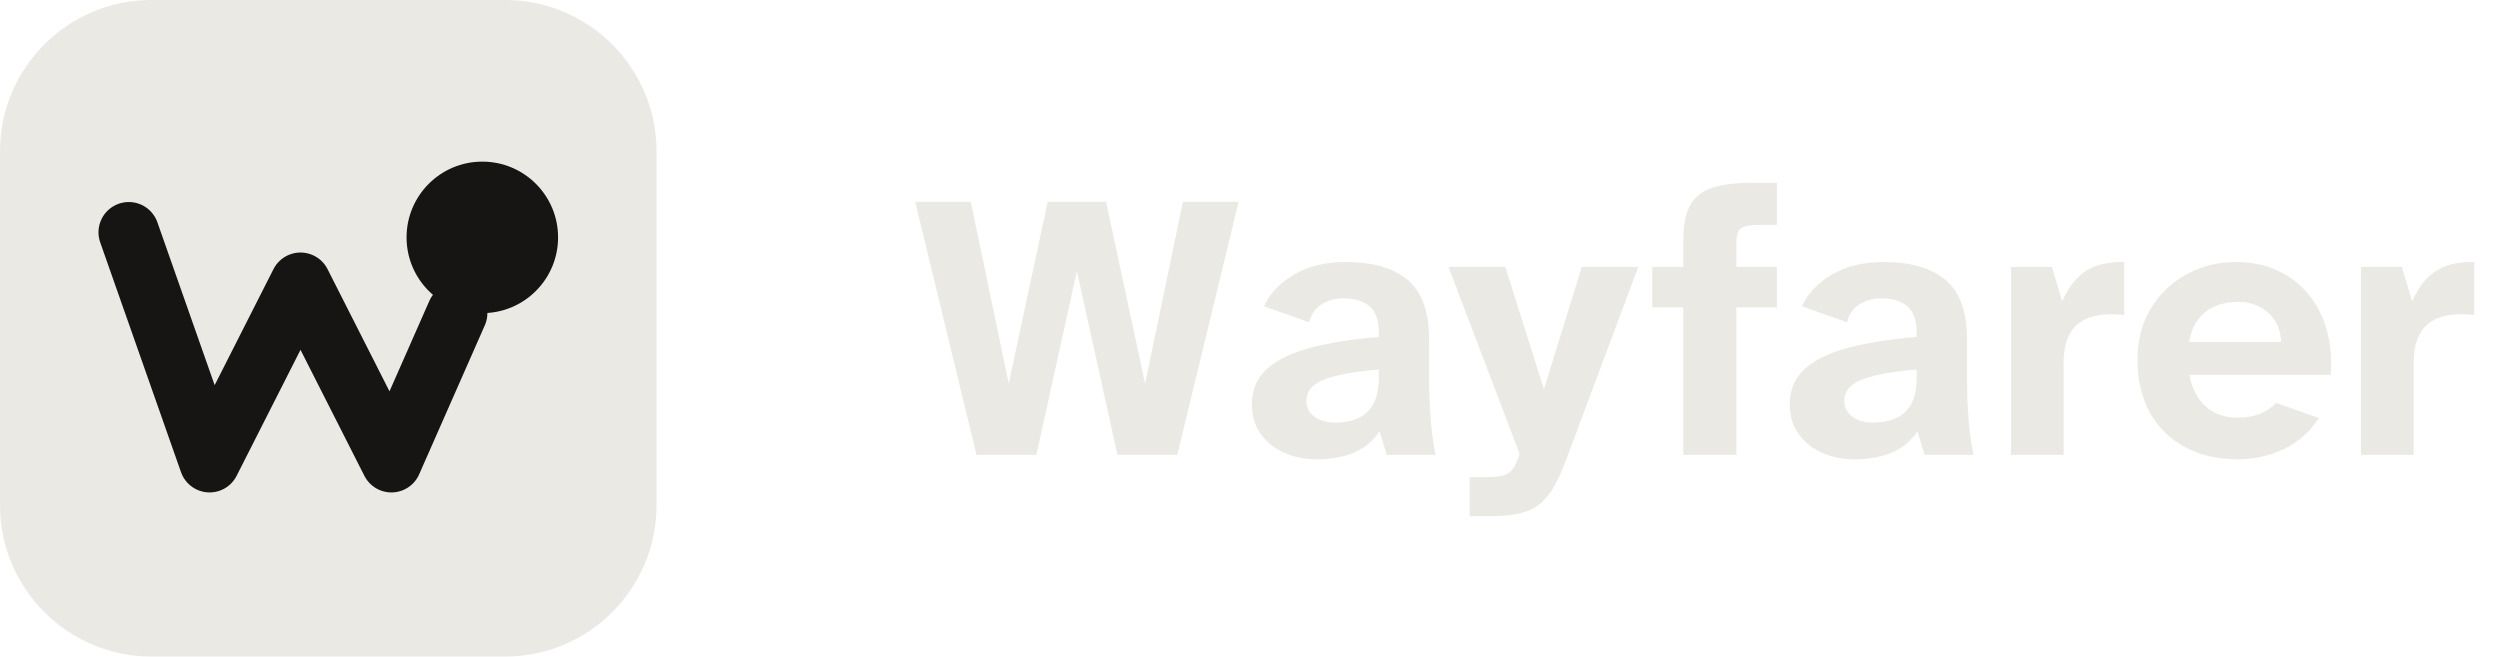
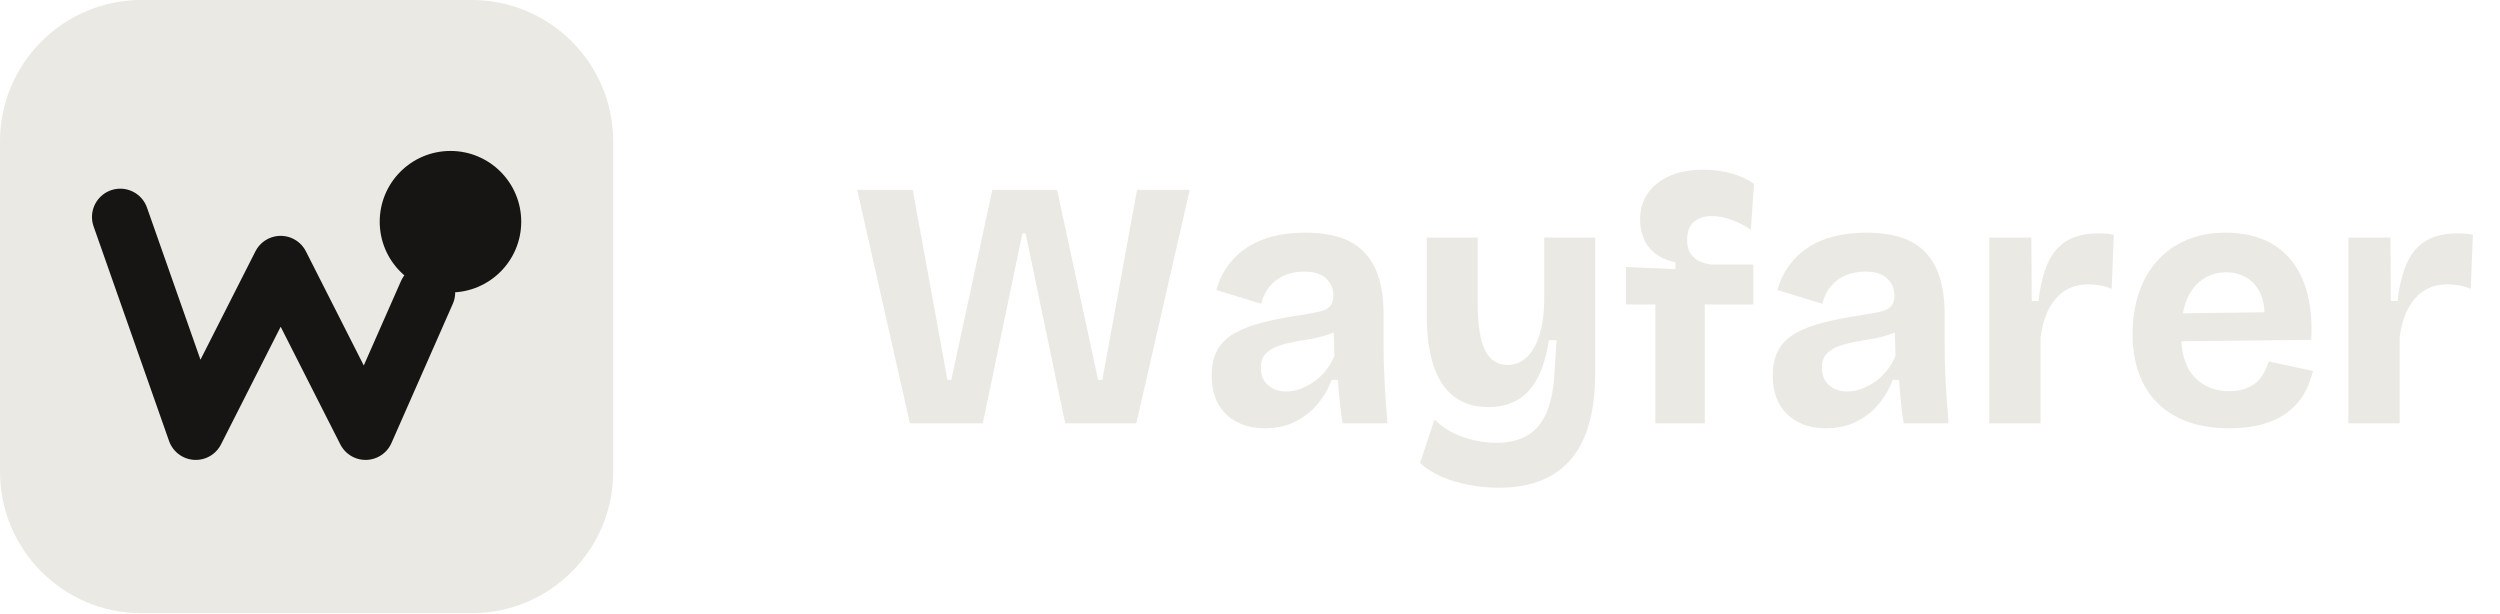
- <svg xmlns="http://www.w3.org/2000/svg" viewBox="0 0 99 26">
+ <svg xmlns="http://www.w3.org/2000/svg" viewBox="0 0 106 26">
  <rect width="26" height="26" rx="6" fill="#EBE9E4" />
  <path d="M5.1 9.2L8.3 18.3L11.9 11.2L15.5 18.3L18.1 12.4" fill="none" stroke="#161513" stroke-width="2.4" stroke-linecap="round" stroke-linejoin="round" />
  <circle cx="19.1" cy="9.4" r="3" fill="#161513" />
-   <path transform="translate(36 18.01) scale(0.15)" fill="#EBE9E4" d="M33.60 0L17.80 0L1.60-66.80L16.30-66.80L26.30-18.80L36.60-66.80L52-66.80L62.30-18.80L72.30-66.80L87-66.80L70.80 0L55 0L44.30-48.50L33.60 0ZM107.60 1.20L107.60 1.20Q102.90 1.20 99.00-0.55Q95.10-2.30 92.80-5.55Q90.50-8.80 90.50-13.30L90.50-13.30Q90.50-19.20 94.60-22.80Q98.70-26.40 106.30-28.35Q113.90-30.30 124.00-31.10L124.00-31.10L124.00-32.50Q124.00-37 121.60-39.15Q119.20-41.30 114.70-41.30L114.70-41.30Q111.30-41.30 108.85-39.70Q106.40-38.10 105.60-35L105.60-35L93.70-39.20Q96.00-44.30 101.65-47.60Q107.30-50.90 115.30-50.90L115.30-50.90Q126.00-50.90 131.65-46.15Q137.30-41.40 137.30-30.30L137.30-30.30L137.30-19.30Q137.30-15.90 137.50-12.25Q137.70-8.60 138.10-5.40Q138.50-2.20 139 0L139 0L126.10 0L124.20-6.20Q121.60-2.30 117.35-0.55Q113.10 1.20 107.60 1.20ZM112.60-8.50L112.60-8.50Q115.80-8.50 118.40-9.60Q121.00-10.70 122.50-13.30Q124.00-15.90 124.00-20.40L124.00-20.40L124.00-22.50Q114.90-21.80 109.90-20Q104.90-18.20 104.90-14.20L104.90-14.20Q104.90-11.60 107.05-10.05Q109.20-8.50 112.60-8.50ZM153.60 16.20L148 16.20L148 5.90L151.60 5.90Q154.60 5.90 156.25 5.60Q157.90 5.30 158.95 4.25Q160 3.20 160.70 1.10L160.70 1.10L161.20-0.20L142.40-49.60L157.40-49.60L167.60-17.30L177.60-49.60L192.50-49.60L173.80 0.40Q172.10 5 170.45 8.05Q168.80 11.10 166.60 12.90Q164.40 14.70 161.30 15.45Q158.20 16.20 153.60 16.20L153.60 16.20ZM218.40 0L204.40 0L204.40-38.90L196.20-38.90L196.20-49.60L204.40-49.60L204.40-57Q204.40-62.70 206.25-65.95Q208.10-69.20 212.05-70.50Q216-71.80 222.40-71.80L222.40-71.80L229.10-71.80L229.10-60.70L224.70-60.70Q220.80-60.70 219.60-59.80Q218.40-58.90 218.40-55.90L218.40-55.90L218.40-49.60L229.10-49.60L229.10-38.90L218.40-38.90L218.40 0ZM249.60 1.20L249.60 1.20Q244.90 1.20 241-0.55Q237.10-2.30 234.80-5.55Q232.50-8.80 232.50-13.30L232.50-13.30Q232.50-19.20 236.60-22.80Q240.70-26.40 248.30-28.35Q255.90-30.30 266-31.10L266-31.10L266-32.50Q266-37 263.60-39.15Q261.20-41.30 256.70-41.30L256.70-41.30Q253.30-41.30 250.85-39.70Q248.40-38.10 247.60-35L247.60-35L235.70-39.20Q238-44.30 243.65-47.60Q249.30-50.90 257.30-50.90L257.30-50.90Q268-50.90 273.65-46.15Q279.30-41.40 279.30-30.30L279.30-30.30L279.30-19.30Q279.30-15.90 279.50-12.25Q279.70-8.60 280.10-5.40Q280.50-2.20 281 0L281 0L268.10 0L266.20-6.20Q263.60-2.30 259.35-0.55Q255.10 1.20 249.60 1.20ZM254.60-8.50L254.60-8.50Q257.80-8.50 260.40-9.60Q263-10.70 264.50-13.30Q266-15.90 266-20.40L266-20.40L266-22.50Q256.90-21.80 251.90-20Q246.90-18.20 246.90-14.20L246.90-14.20Q246.90-11.60 249.05-10.05Q251.20-8.50 254.60-8.50ZM304.80 0L290.90 0L290.90-49.60L301.70-49.60L304.40-40.50Q306.10-44.30 308.40-46.65Q310.70-49 313.80-50Q316.90-51 320.80-50.90L320.80-50.90L320.80-36.90Q315.30-37.50 311.80-36.30Q308.30-35.10 306.55-32.15Q304.80-29.20 304.80-24.30L304.80-24.30L304.80 0ZM350.90 1.20L350.90 1.20Q342.90 1.20 336.90-2Q330.90-5.20 327.60-11.10Q324.30-17 324.30-25L324.30-25Q324.30-32.90 327.85-38.70Q331.40-44.50 337.35-47.70Q343.30-50.90 350.40-50.90L350.40-50.90Q356.40-50.90 361.25-48.65Q366.10-46.40 369.40-42.40Q372.70-38.40 374.25-32.95Q375.80-27.50 375.30-21.10L375.30-21.10L338-21.10Q338.60-18 339.85-15.85Q341.10-13.70 342.80-12.35Q344.50-11 346.55-10.40Q348.60-9.80 350.60-9.80L350.60-9.80Q354.20-9.80 356.80-10.90Q359.40-12 360.90-13.70L360.90-13.70L372.20-9.70Q368.60-4.20 362.90-1.50Q357.20 1.20 350.90 1.20ZM337.90-29.80L337.90-29.80L362.20-29.80Q362.10-33.10 360.55-35.45Q359-37.80 356.50-39.10Q354-40.40 350.70-40.40L350.70-40.40Q347.80-40.40 345.10-39.35Q342.40-38.30 340.55-36.05Q338.70-33.80 337.90-29.80ZM397.20 0L383.30 0L383.30-49.60L394.10-49.60L396.80-40.50Q398.50-44.30 400.80-46.65Q403.10-49 406.20-50Q409.30-51 413.20-50.90L413.20-50.90L413.20-36.90Q407.70-37.50 404.20-36.30Q400.70-35.10 398.95-32.15Q397.20-29.20 397.20-24.30L397.20-24.30L397.20 0Z" />
+   <path transform="translate(36 17.95) scale(0.15)" fill="#EBE9E4" d="M37.80 0.00L17.20 0.00L2.30 -66.00L18.00 -66.00L27.80 -12.30L28.90 -12.30L40.50 -66.00L58.80 -66.00L70.40 -12.30L71.60 -12.30L81.40 -66.00L96.30 -66.00L81.20 0.00L61.10 0.00L49.90 -53.70L49.00 -53.70L37.80 0.00ZM117.50 1.40L117.50 1.40Q113.10 1.40 109.70 -0.35Q106.30 -2.10 104.40 -5.40Q102.50 -8.70 102.50 -13.60L102.50 -13.60Q102.50 -17.90 104.15 -20.80Q105.80 -23.70 109.00 -25.50Q112.20 -27.30 116.90 -28.50Q121.60 -29.70 127.60 -30.60L127.60 -30.60Q130.80 -31.10 132.85 -31.55Q134.90 -32.00 135.90 -33.05Q136.90 -34.10 136.90 -36.10L136.90 -36.10Q136.90 -38.90 134.90 -40.90Q132.90 -42.90 128.60 -42.90L128.60 -42.90Q125.70 -42.90 123.25 -41.90Q120.80 -40.90 119.05 -38.90Q117.30 -36.90 116.50 -33.80L116.50 -33.80L103.80 -37.70Q105.00 -41.80 107.25 -44.80Q109.50 -47.80 112.70 -49.85Q115.90 -51.90 120.00 -52.90Q124.10 -53.90 128.90 -53.90L128.90 -53.90Q136.60 -53.90 141.45 -51.45Q146.30 -49.00 148.70 -43.85Q151.10 -38.70 151.10 -30.60L151.10 -30.60L151.10 -21.60Q151.10 -18.10 151.25 -14.50Q151.40 -10.90 151.65 -7.25Q151.90 -3.60 152.20 0.00L152.20 0.00L139.50 0.00Q139.10 -2.50 138.75 -5.75Q138.40 -9.00 138.20 -12.30L138.20 -12.30L136.40 -12.30Q135.00 -8.50 132.40 -5.40Q129.80 -2.30 126.05 -0.45Q122.30 1.40 117.50 1.40ZM123.60 -9.00L123.60 -9.00Q125.50 -9.00 127.45 -9.70Q129.40 -10.40 131.25 -11.65Q133.10 -12.90 134.65 -14.80Q136.20 -16.70 137.20 -19.10L137.20 -19.10L137.00 -25.70Q136.10 -25.30 135.10 -25.00L135.10 -25.00Q132.70 -24.20 130.15 -23.80Q127.60 -23.40 125.10 -22.90Q122.60 -22.40 120.65 -21.60Q118.70 -20.80 117.55 -19.45Q116.40 -18.10 116.40 -15.70L116.40 -15.70Q116.40 -12.60 118.40 -10.80Q120.40 -9.00 123.60 -9.00ZM183.60 18.20L183.60 18.20Q179.60 18.20 175.45 17.45Q171.30 16.70 167.65 15.15Q164.00 13.60 161.40 11.20L161.40 11.20L165.50 -1.10Q168.70 2.20 173.50 3.85Q178.30 5.50 183.00 5.50L183.00 5.50Q188.30 5.50 191.85 3.35Q195.40 1.20 197.25 -3.25Q199.10 -7.70 199.40 -14.40L199.40 -14.40L200.00 -23.50L197.80 -23.50Q196.80 -16.90 194.55 -12.70Q192.30 -8.50 188.85 -6.55Q185.40 -4.60 180.70 -4.60L180.70 -4.60Q175.00 -4.60 171.10 -7.50Q167.20 -10.40 165.25 -16.20Q163.30 -22.00 163.30 -30.50L163.30 -30.50L163.30 -52.50L177.70 -52.50L177.70 -34.00Q177.70 -24.70 179.80 -20.60Q181.90 -16.50 186.20 -16.50L186.20 -16.50Q188.50 -16.50 190.40 -17.75Q192.30 -19.00 193.65 -21.40Q195.00 -23.80 195.75 -27.25Q196.50 -30.70 196.50 -35.10L196.50 -35.10L196.50 -52.50L210.90 -52.50L210.90 -13.90Q210.90 -7.60 209.80 -2.45Q208.70 2.70 206.55 6.55Q204.40 10.40 201.10 13.00Q197.80 15.60 193.45 16.90Q189.10 18.20 183.60 18.20ZM241.90 0.00L227.90 0.00L227.90 -33.60L219.60 -33.60L219.60 -44.20L233.60 -43.60L233.60 -45.50Q230.10 -46.30 227.85 -48.05Q225.60 -49.80 224.60 -52.30Q223.60 -54.80 223.60 -57.60L223.60 -57.60Q223.60 -61.90 225.80 -65.05Q228.00 -68.20 232.00 -69.95Q236.00 -71.70 241.40 -71.70L241.40 -71.70Q246.00 -71.70 249.75 -70.55Q253.50 -69.40 255.80 -67.70L255.80 -67.70L254.90 -54.70Q252.50 -56.40 249.50 -57.50Q246.50 -58.60 243.80 -58.60L243.80 -58.60Q240.80 -58.60 238.85 -57.00Q236.90 -55.40 236.90 -51.80L236.90 -51.80Q236.90 -49.30 237.95 -47.85Q239.00 -46.40 240.55 -45.75Q242.10 -45.10 243.60 -44.90L243.60 -44.90L255.60 -44.90L255.60 -33.60L241.90 -33.60L241.90 0.00ZM276.10 1.40L276.10 1.40Q271.70 1.40 268.30 -0.35Q264.90 -2.10 263.00 -5.40Q261.10 -8.70 261.10 -13.60L261.10 -13.60Q261.10 -17.90 262.75 -20.80Q264.40 -23.70 267.60 -25.50Q270.80 -27.30 275.50 -28.50Q280.20 -29.70 286.20 -30.60L286.20 -30.60Q289.40 -31.10 291.45 -31.55Q293.50 -32.00 294.50 -33.05Q295.50 -34.10 295.50 -36.10L295.50 -36.10Q295.50 -38.90 293.50 -40.90Q291.50 -42.90 287.20 -42.90L287.20 -42.90Q284.30 -42.90 281.85 -41.90Q279.40 -40.90 277.65 -38.90Q275.90 -36.90 275.10 -33.80L275.10 -33.80L262.40 -37.70Q263.60 -41.80 265.85 -44.80Q268.10 -47.80 271.30 -49.85Q274.50 -51.90 278.60 -52.90Q282.70 -53.90 287.50 -53.90L287.50 -53.90Q295.20 -53.90 300.05 -51.45Q304.90 -49.00 307.30 -43.85Q309.70 -38.70 309.70 -30.60L309.70 -30.60L309.70 -21.60Q309.70 -18.10 309.85 -14.50Q310.00 -10.90 310.25 -7.25Q310.50 -3.60 310.80 0.00L310.80 0.00L298.10 0.00Q297.70 -2.50 297.35 -5.75Q297.00 -9.00 296.80 -12.30L296.80 -12.30L295.00 -12.30Q293.60 -8.50 291.00 -5.40Q288.40 -2.30 284.65 -0.45Q280.90 1.40 276.10 1.40ZM282.20 -9.00L282.20 -9.00Q284.10 -9.00 286.05 -9.70Q288.00 -10.40 289.85 -11.65Q291.70 -12.90 293.25 -14.80Q294.80 -16.70 295.80 -19.10L295.80 -19.10L295.60 -25.70Q294.70 -25.30 293.70 -25.00L293.70 -25.00Q291.30 -24.20 288.75 -23.80Q286.20 -23.40 283.70 -22.90Q281.20 -22.40 279.25 -21.60Q277.30 -20.80 276.15 -19.45Q275.00 -18.10 275.00 -15.70L275.00 -15.70Q275.00 -12.60 277.00 -10.80Q279.00 -9.00 282.20 -9.00ZM336.80 0.00L322.30 0.00L322.30 -52.50L334.20 -52.50L334.30 -34.60L336.20 -34.60Q337.00 -41.30 338.95 -45.50Q340.90 -49.70 344.40 -51.70Q347.90 -53.70 353.10 -53.70L353.10 -53.70Q354.00 -53.70 355.05 -53.65Q356.10 -53.60 357.50 -53.30L357.50 -53.30L356.90 -38.00Q355.40 -38.70 353.60 -39.00Q351.80 -39.30 350.40 -39.30L350.40 -39.30Q346.50 -39.30 343.70 -37.50Q340.90 -35.70 339.15 -32.35Q337.40 -29.00 336.80 -24.20L336.80 -24.20L336.80 0.00ZM390.10 1.40L390.10 1.40Q383.60 1.40 378.55 -0.40Q373.50 -2.20 370.00 -5.60Q366.50 -9.00 364.65 -14.00Q362.80 -19.00 362.80 -25.30L362.80 -25.30Q362.80 -31.50 364.55 -36.75Q366.30 -42.00 369.70 -45.85Q373.10 -49.70 378.00 -51.80Q382.90 -53.90 389.10 -53.90L389.10 -53.90Q395.10 -53.90 399.80 -51.95Q404.50 -50.00 407.65 -46.10Q410.80 -42.20 412.25 -36.55Q413.70 -30.90 413.30 -23.60L413.30 -23.60L376.60 -23.20Q377.00 -16.50 380.30 -13.10L380.30 -13.10Q384.00 -9.10 390.10 -9.10L390.10 -9.10Q392.90 -9.10 394.85 -9.85Q396.80 -10.60 398.05 -11.80Q399.30 -13.00 400.05 -14.50Q400.80 -16.00 401.30 -17.50L401.30 -17.50L413.80 -14.80Q412.90 -11.10 411.15 -8.15Q409.40 -5.20 406.50 -3.05Q403.60 -0.90 399.55 0.25Q395.50 1.40 390.10 1.40ZM377.00 -31.10L377.00 -31.10L400.10 -31.40Q400.00 -34.10 399.20 -36.10L399.20 -36.10Q397.80 -39.50 395.15 -41.10Q392.50 -42.70 389.30 -42.70L389.30 -42.70Q385.50 -42.70 382.60 -40.70Q379.70 -38.70 378.10 -34.90L378.10 -34.90Q377.40 -33.10 377.00 -31.10ZM438.30 0.00L423.80 0.00L423.80 -52.50L435.70 -52.50L435.80 -34.60L437.70 -34.60Q438.50 -41.30 440.45 -45.50Q442.40 -49.70 445.90 -51.70Q449.40 -53.70 454.60 -53.70L454.60 -53.70Q455.50 -53.70 456.55 -53.65Q457.60 -53.60 459.00 -53.30L459.00 -53.30L458.40 -38.00Q456.90 -38.70 455.10 -39.00Q453.30 -39.30 451.90 -39.30L451.90 -39.30Q448.00 -39.30 445.20 -37.50Q442.40 -35.70 440.65 -32.35Q438.90 -29.00 438.30 -24.20L438.30 -24.20L438.30 0.00Z" />
</svg>
